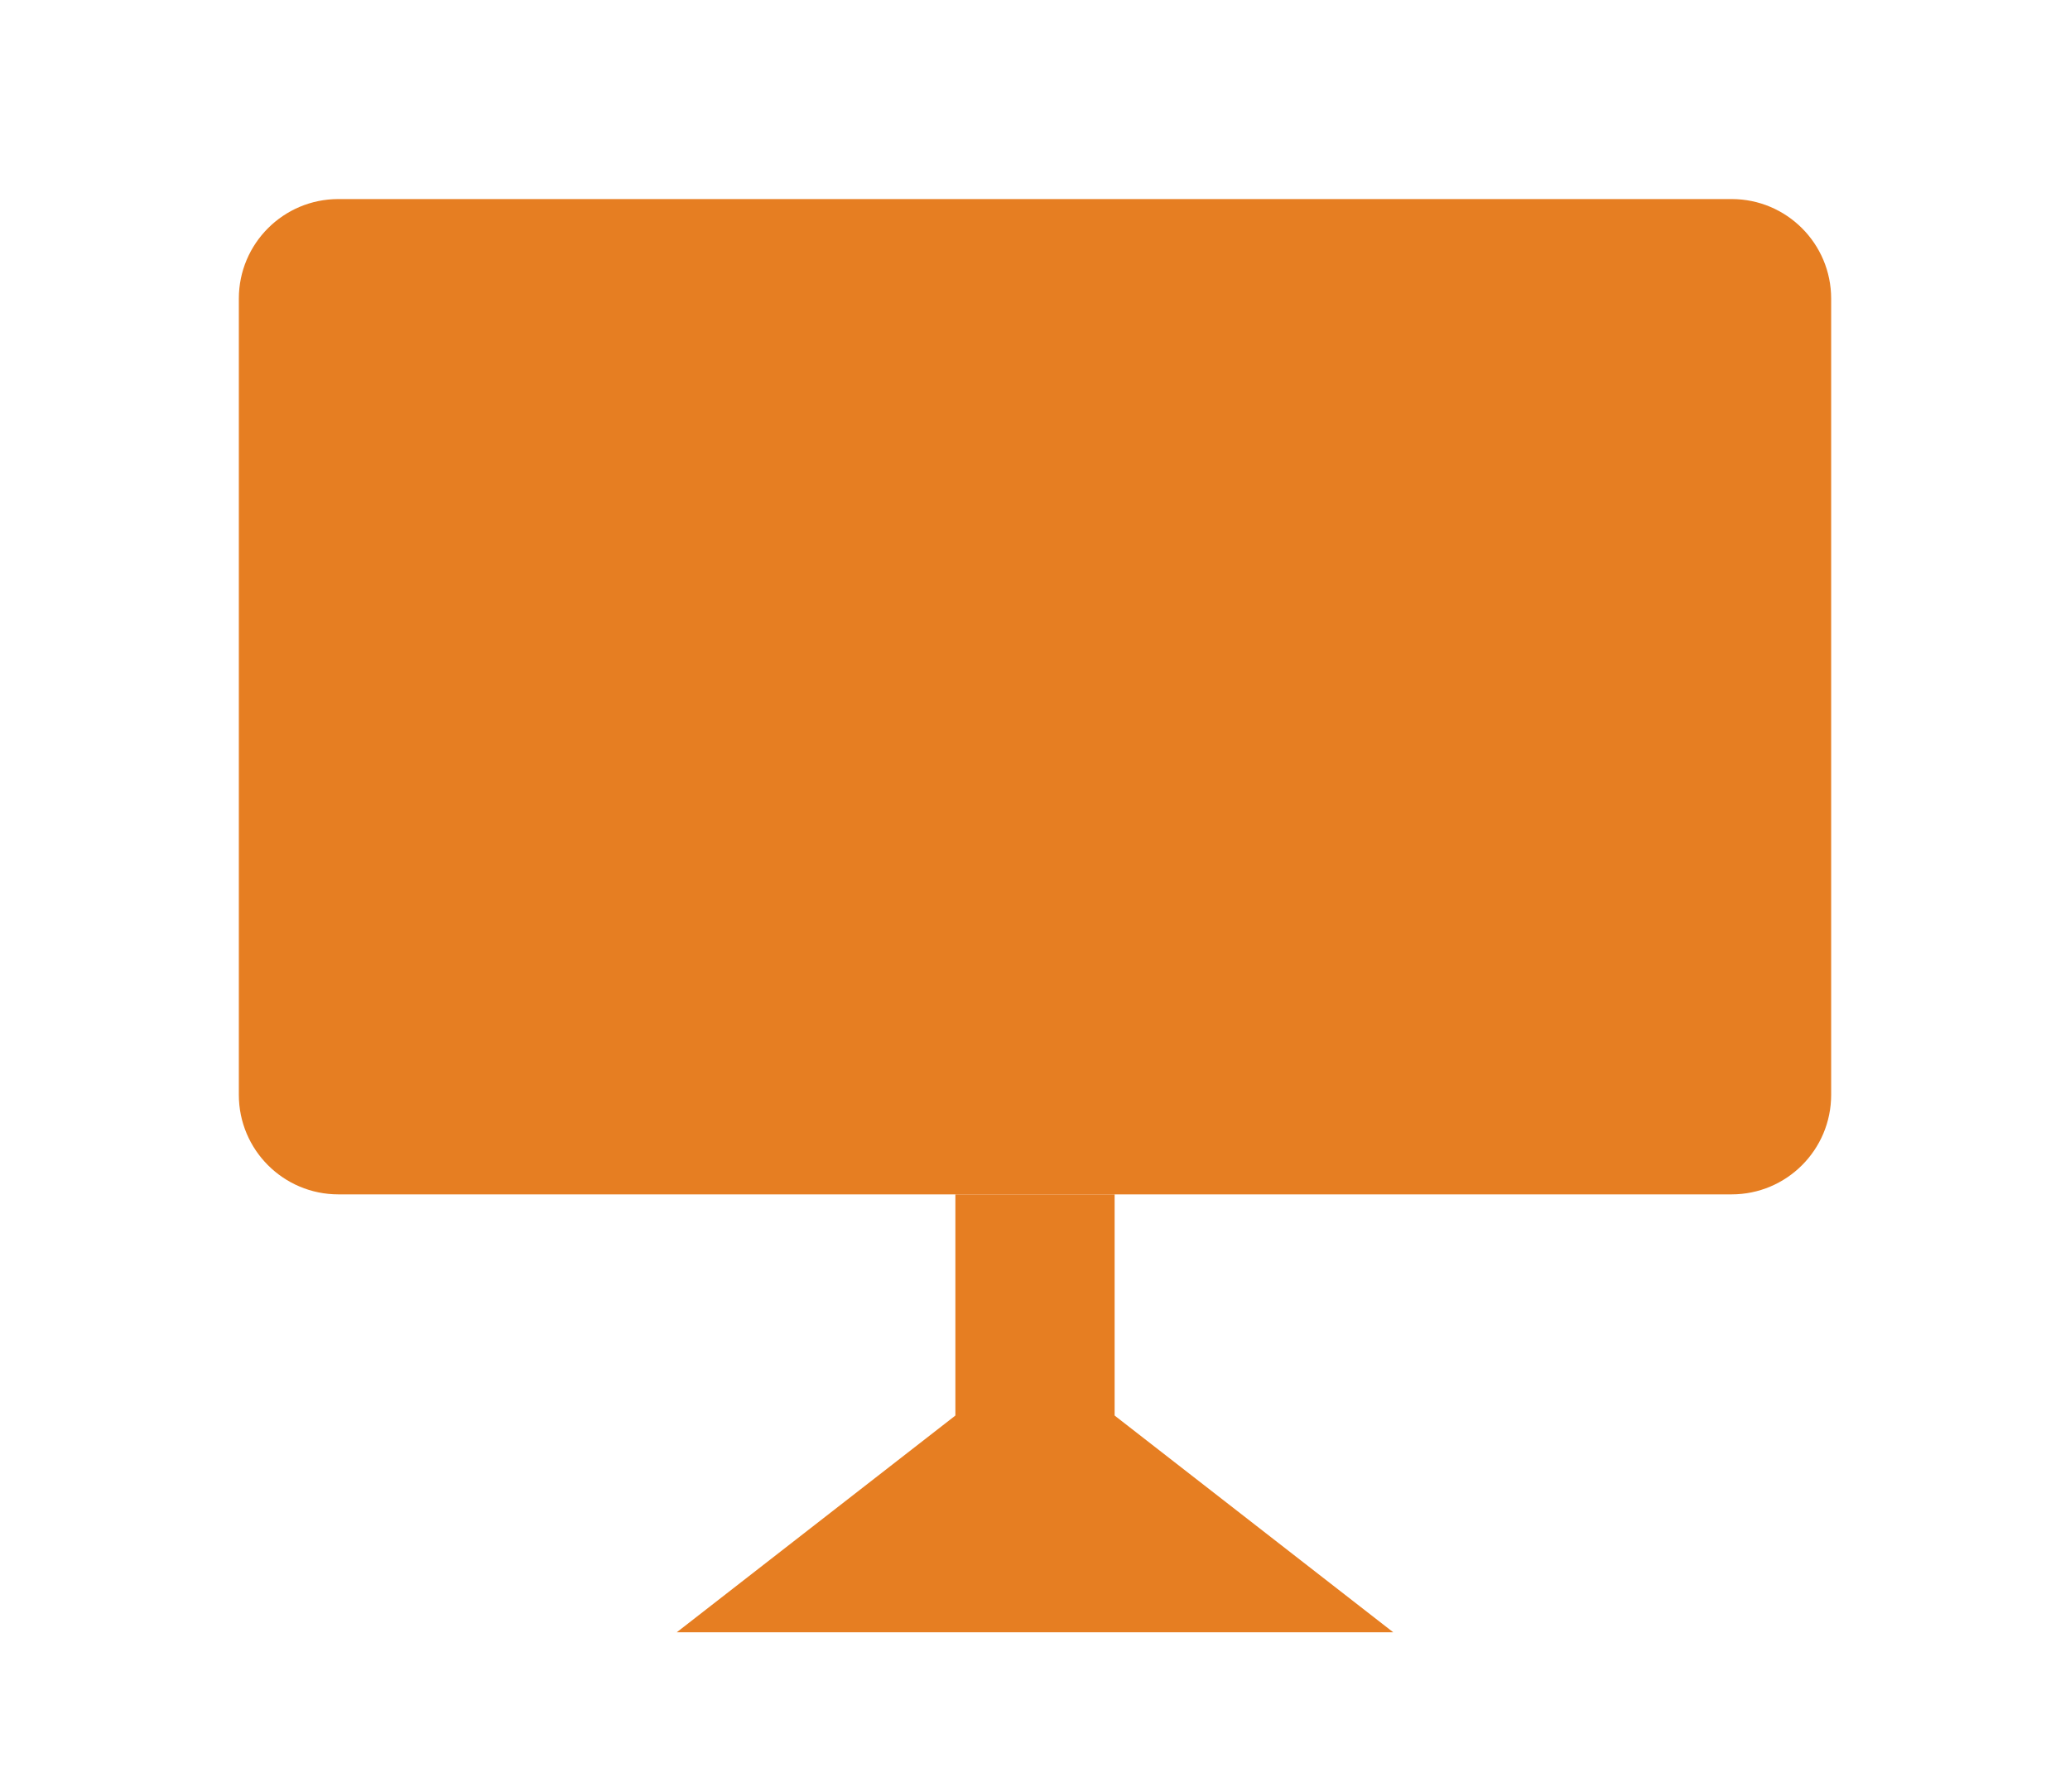
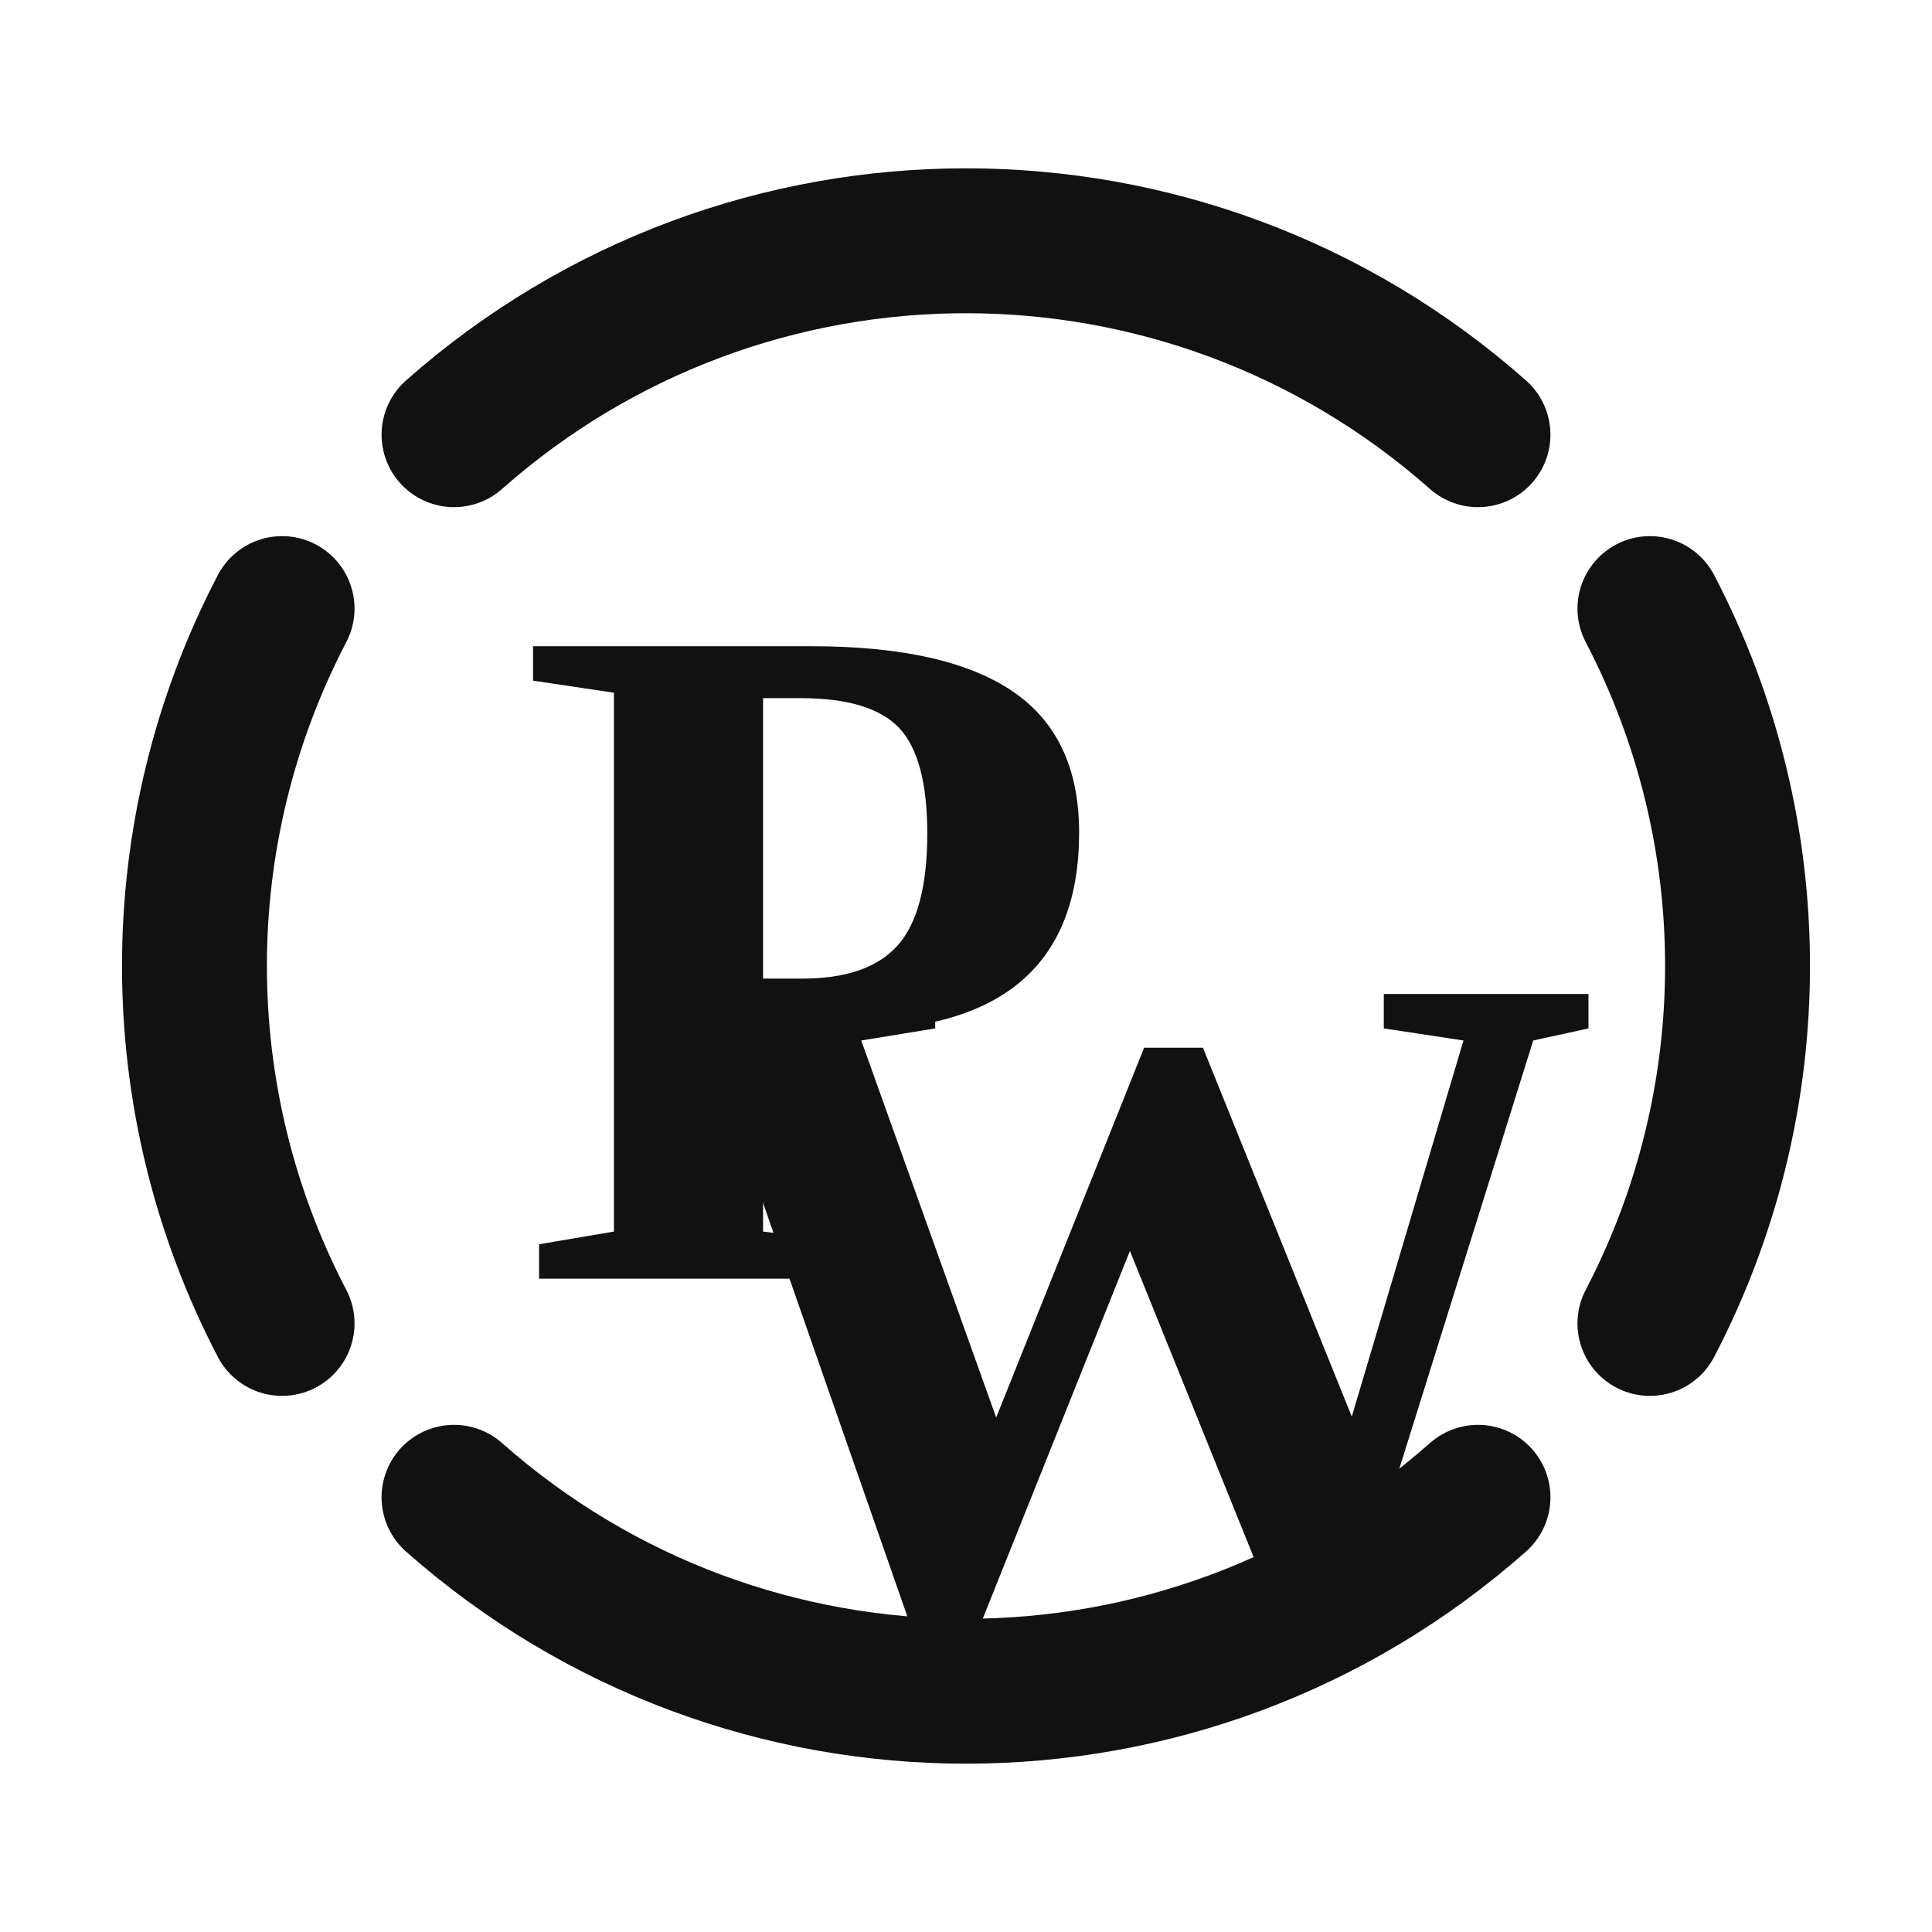
- <svg xmlns="http://www.w3.org/2000/svg" viewBox="0 0 52 45" fill="none">
-   <rect x="6" y="5" width="40" height="25" rx="2.5" fill="#E67E22" />
-   <rect x="11" y="10" width="30" height="15" rx="1" fill="none" stroke="none" stroke-width="2" />
-   <rect x="24" y="30" width="4" height="6" fill="#E67E22" />
-   <path d="M17 41 L26 34 L35 41 Z" fill="#E67E22" />
+ <svg xmlns="http://www.w3.org/2000/svg" viewBox="0 0 100 100" fill="none">
+   <path d="M14.6 68.5a40 40 0 0 1 0-37" stroke="#111111" stroke-width="7.5" stroke-linecap="round" />
+   <path d="M85.4 31.5a40 40 0 0 1 0 37" stroke="#111111" stroke-width="7.5" stroke-linecap="round" />
+   <path d="M23.5 22.5a40 40 0 0 1 53 0" stroke="#111111" stroke-width="7.5" stroke-linecap="round" />
+   <path d="M76.5 77.5a40 40 0 0 1-53 0" stroke="#111111" stroke-width="7.5" stroke-linecap="round" />
+   <text x="42" y="52" font-family="Georgia,'Times New Roman',serif" font-weight="bold" font-size="50" fill="#111111" text-anchor="middle" dominant-baseline="middle">P</text>
+   <text x="58" y="70" font-family="Georgia,'Times New Roman',serif" font-weight="bold" font-size="50" fill="#111111" text-anchor="middle" dominant-baseline="middle">W</text>
</svg>
